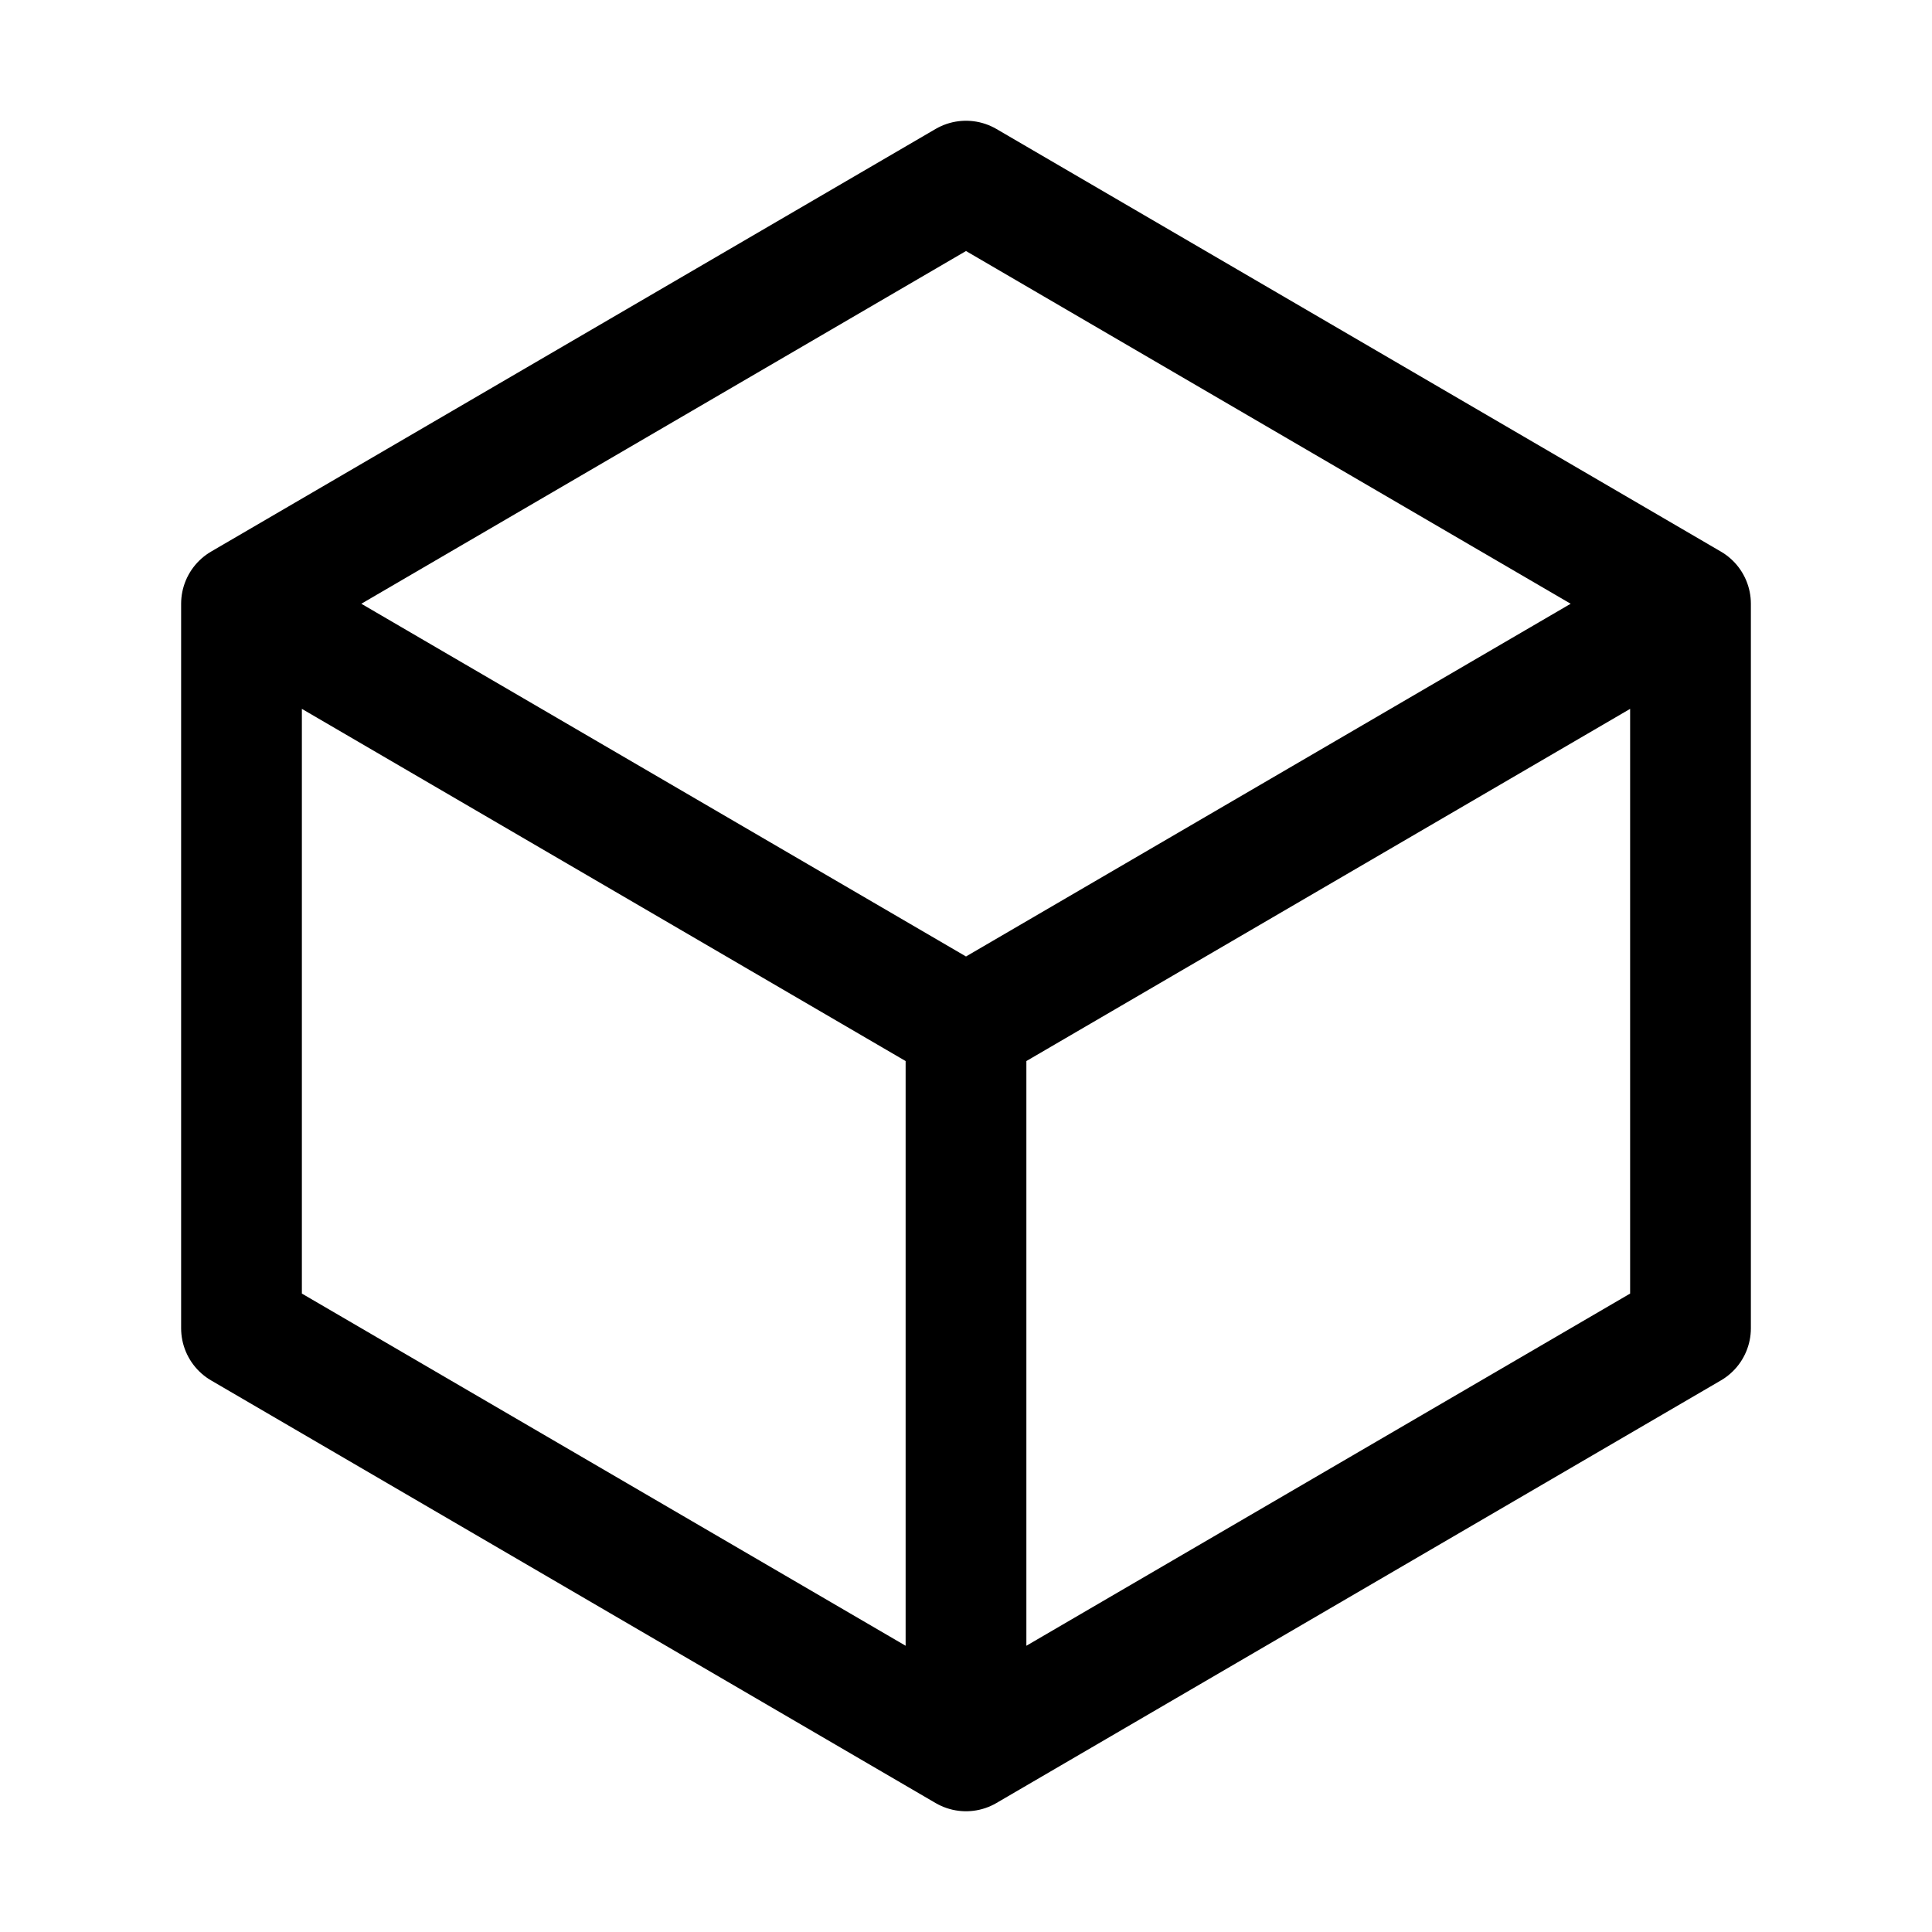
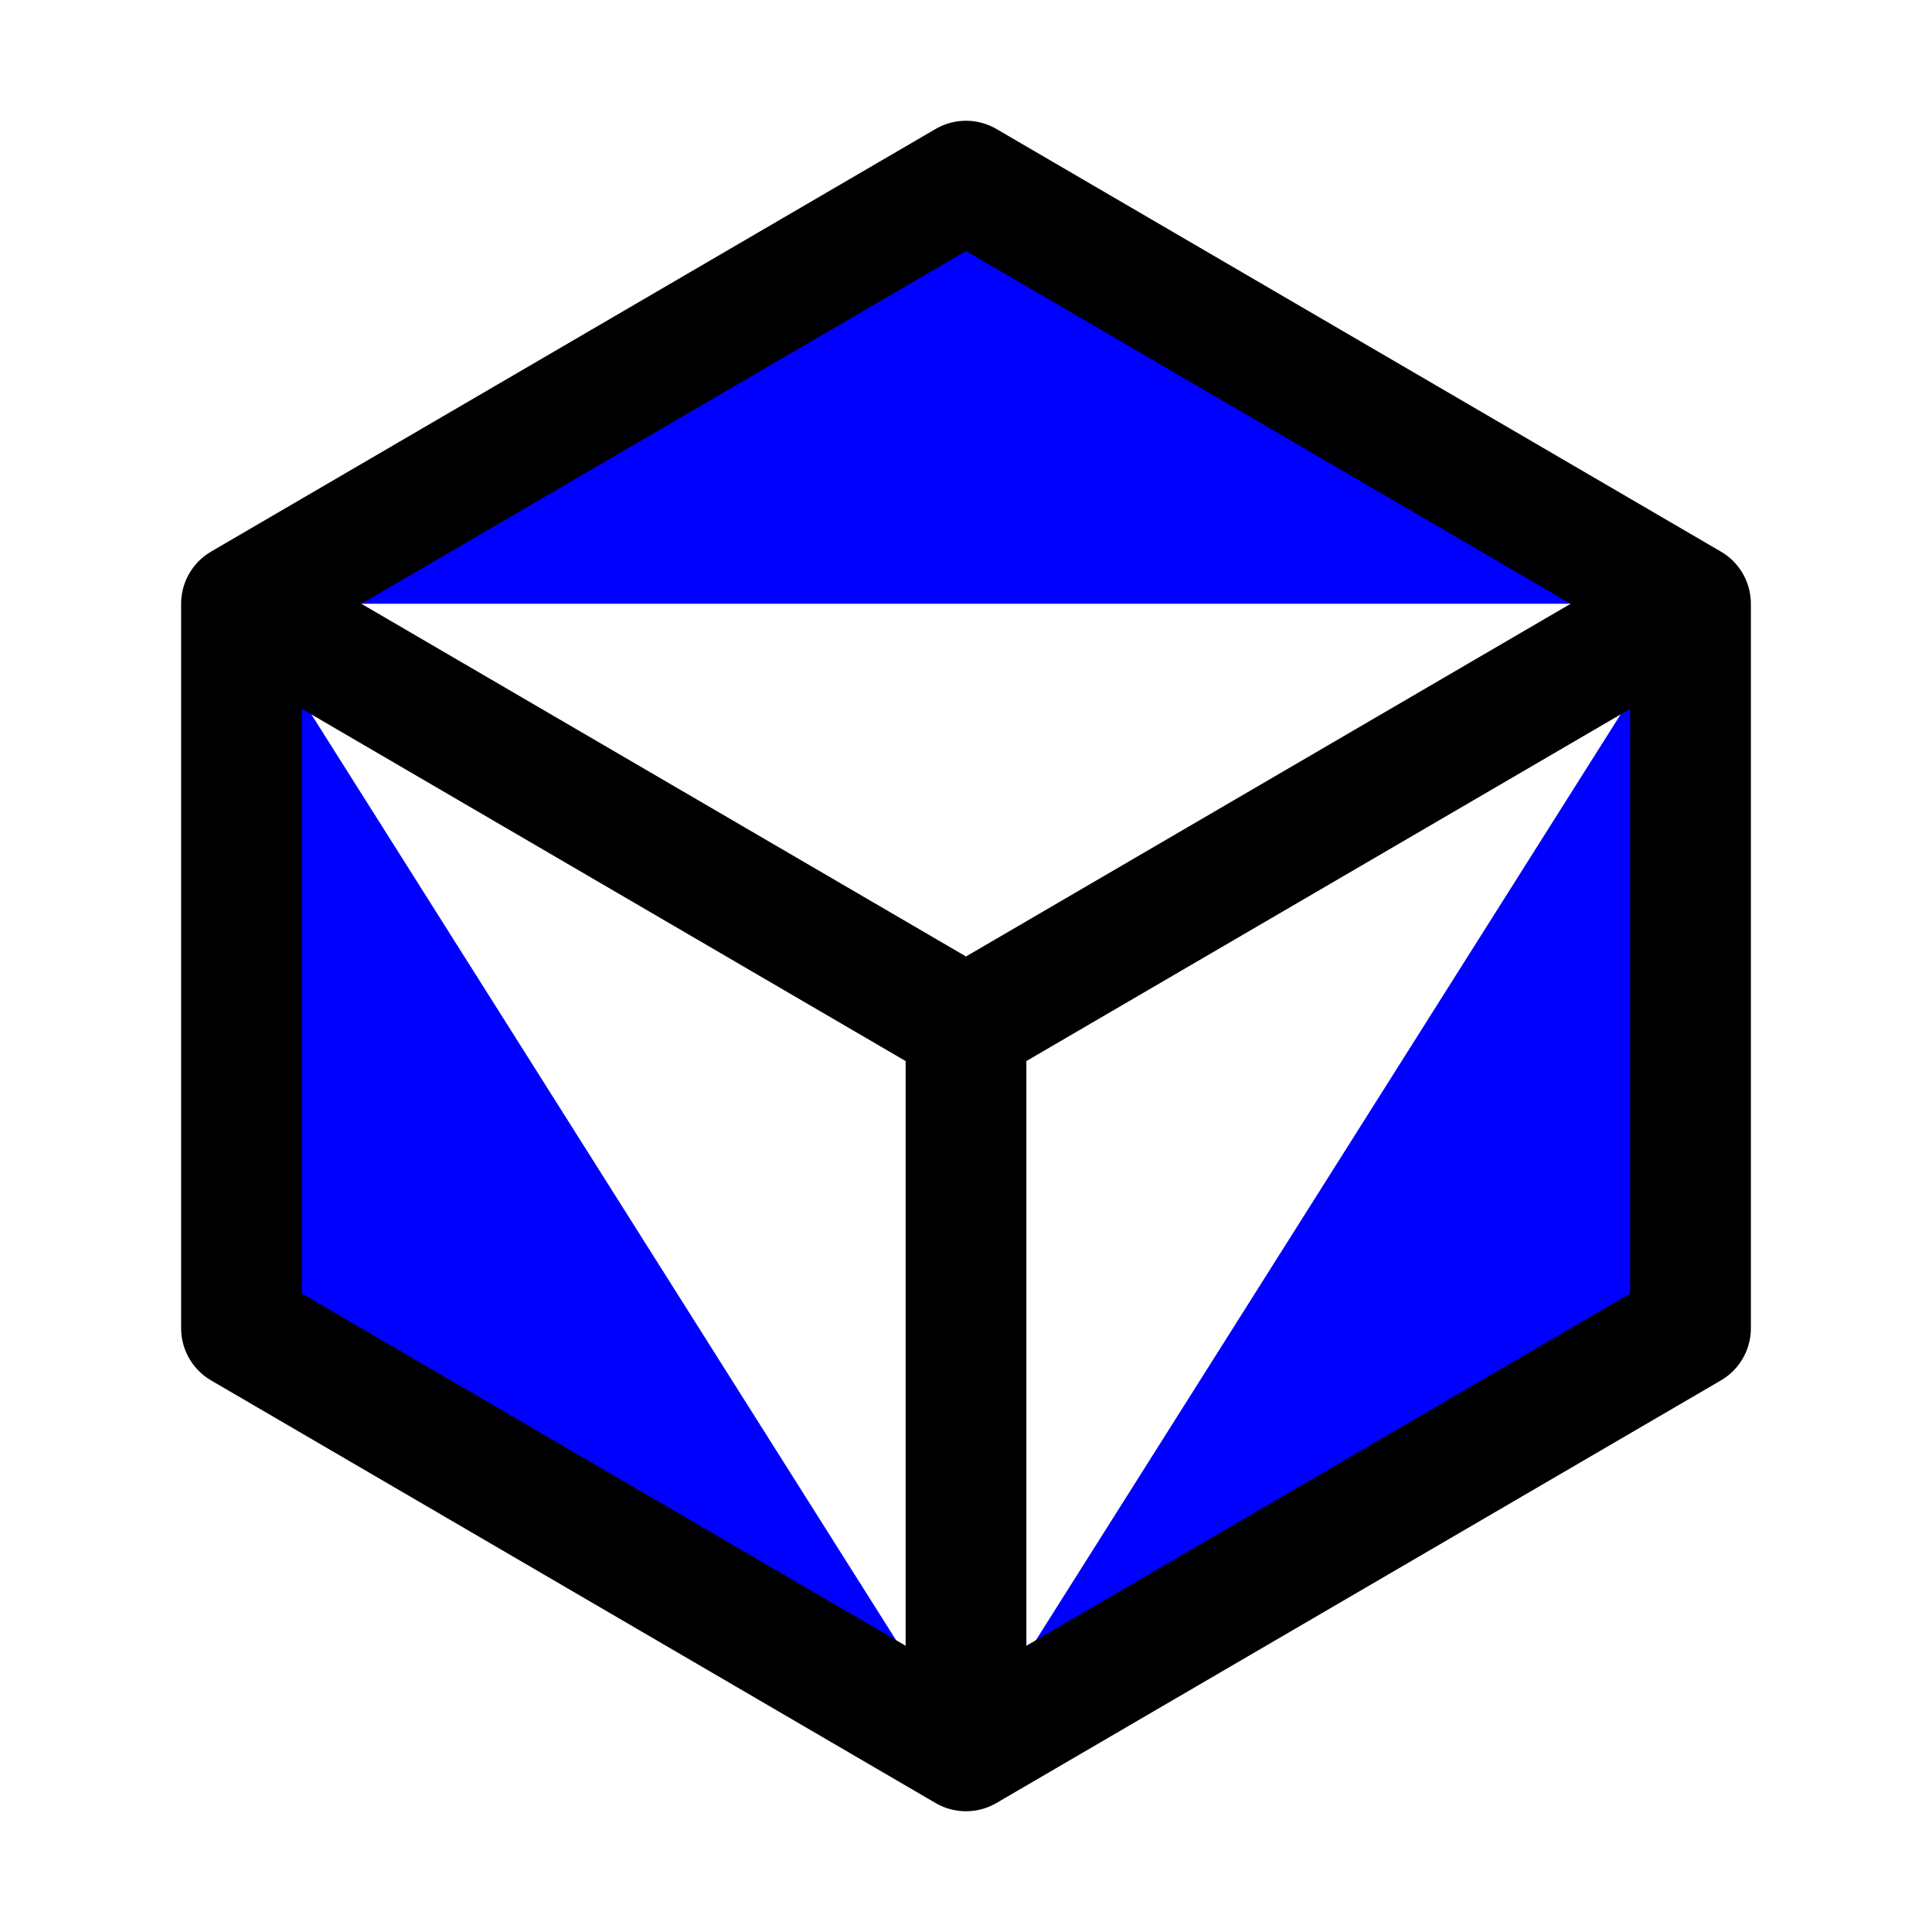
- <svg xmlns="http://www.w3.org/2000/svg" fill="none" viewBox="0 0 24 24" stroke-width="1.5" stroke="currentColor">
+ <svg xmlns="http://www.w3.org/2000/svg" fill="blue" viewBox="0 0 24 24" stroke-width="1.5" stroke="currentColor">
  <path stroke-linecap="round" stroke-linejoin="round" d="M21 7.5l-9-5.25L3 7.5m18 0l-9 5.25m9-5.25v9l-9 5.25M3 7.5l9 5.25M3 7.5v9l9 5.25m0-9v9" />
</svg>
